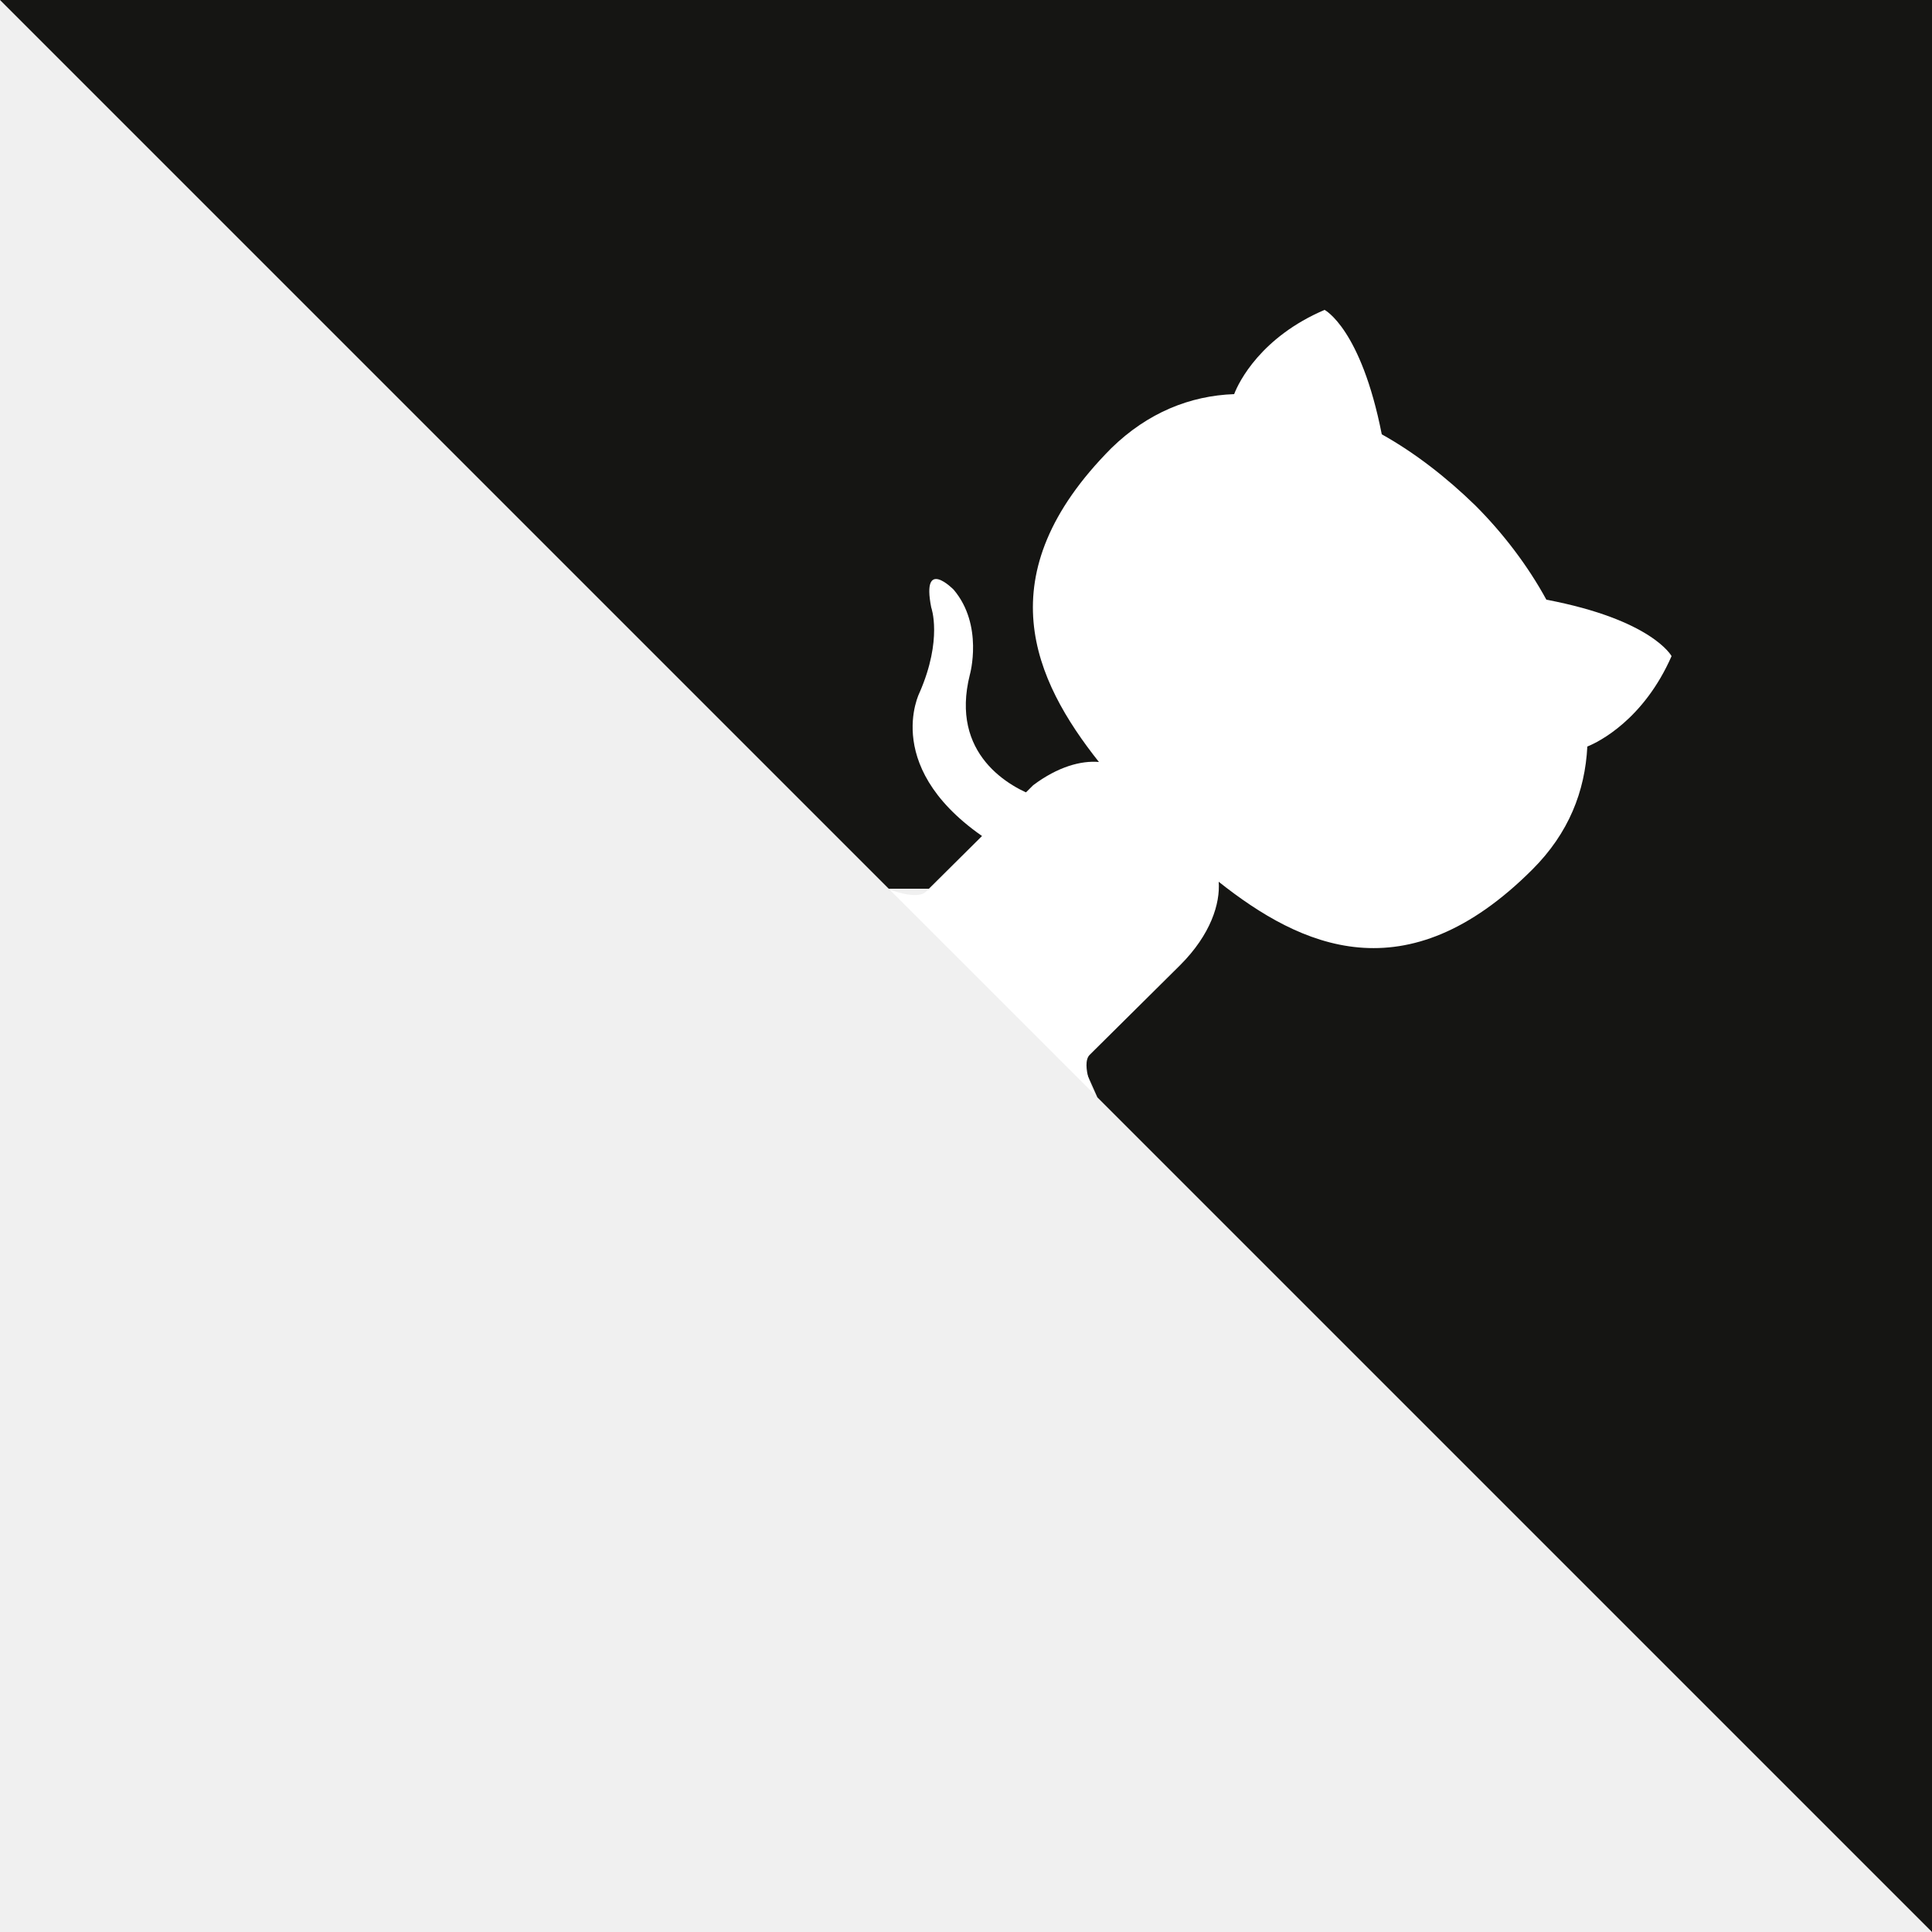
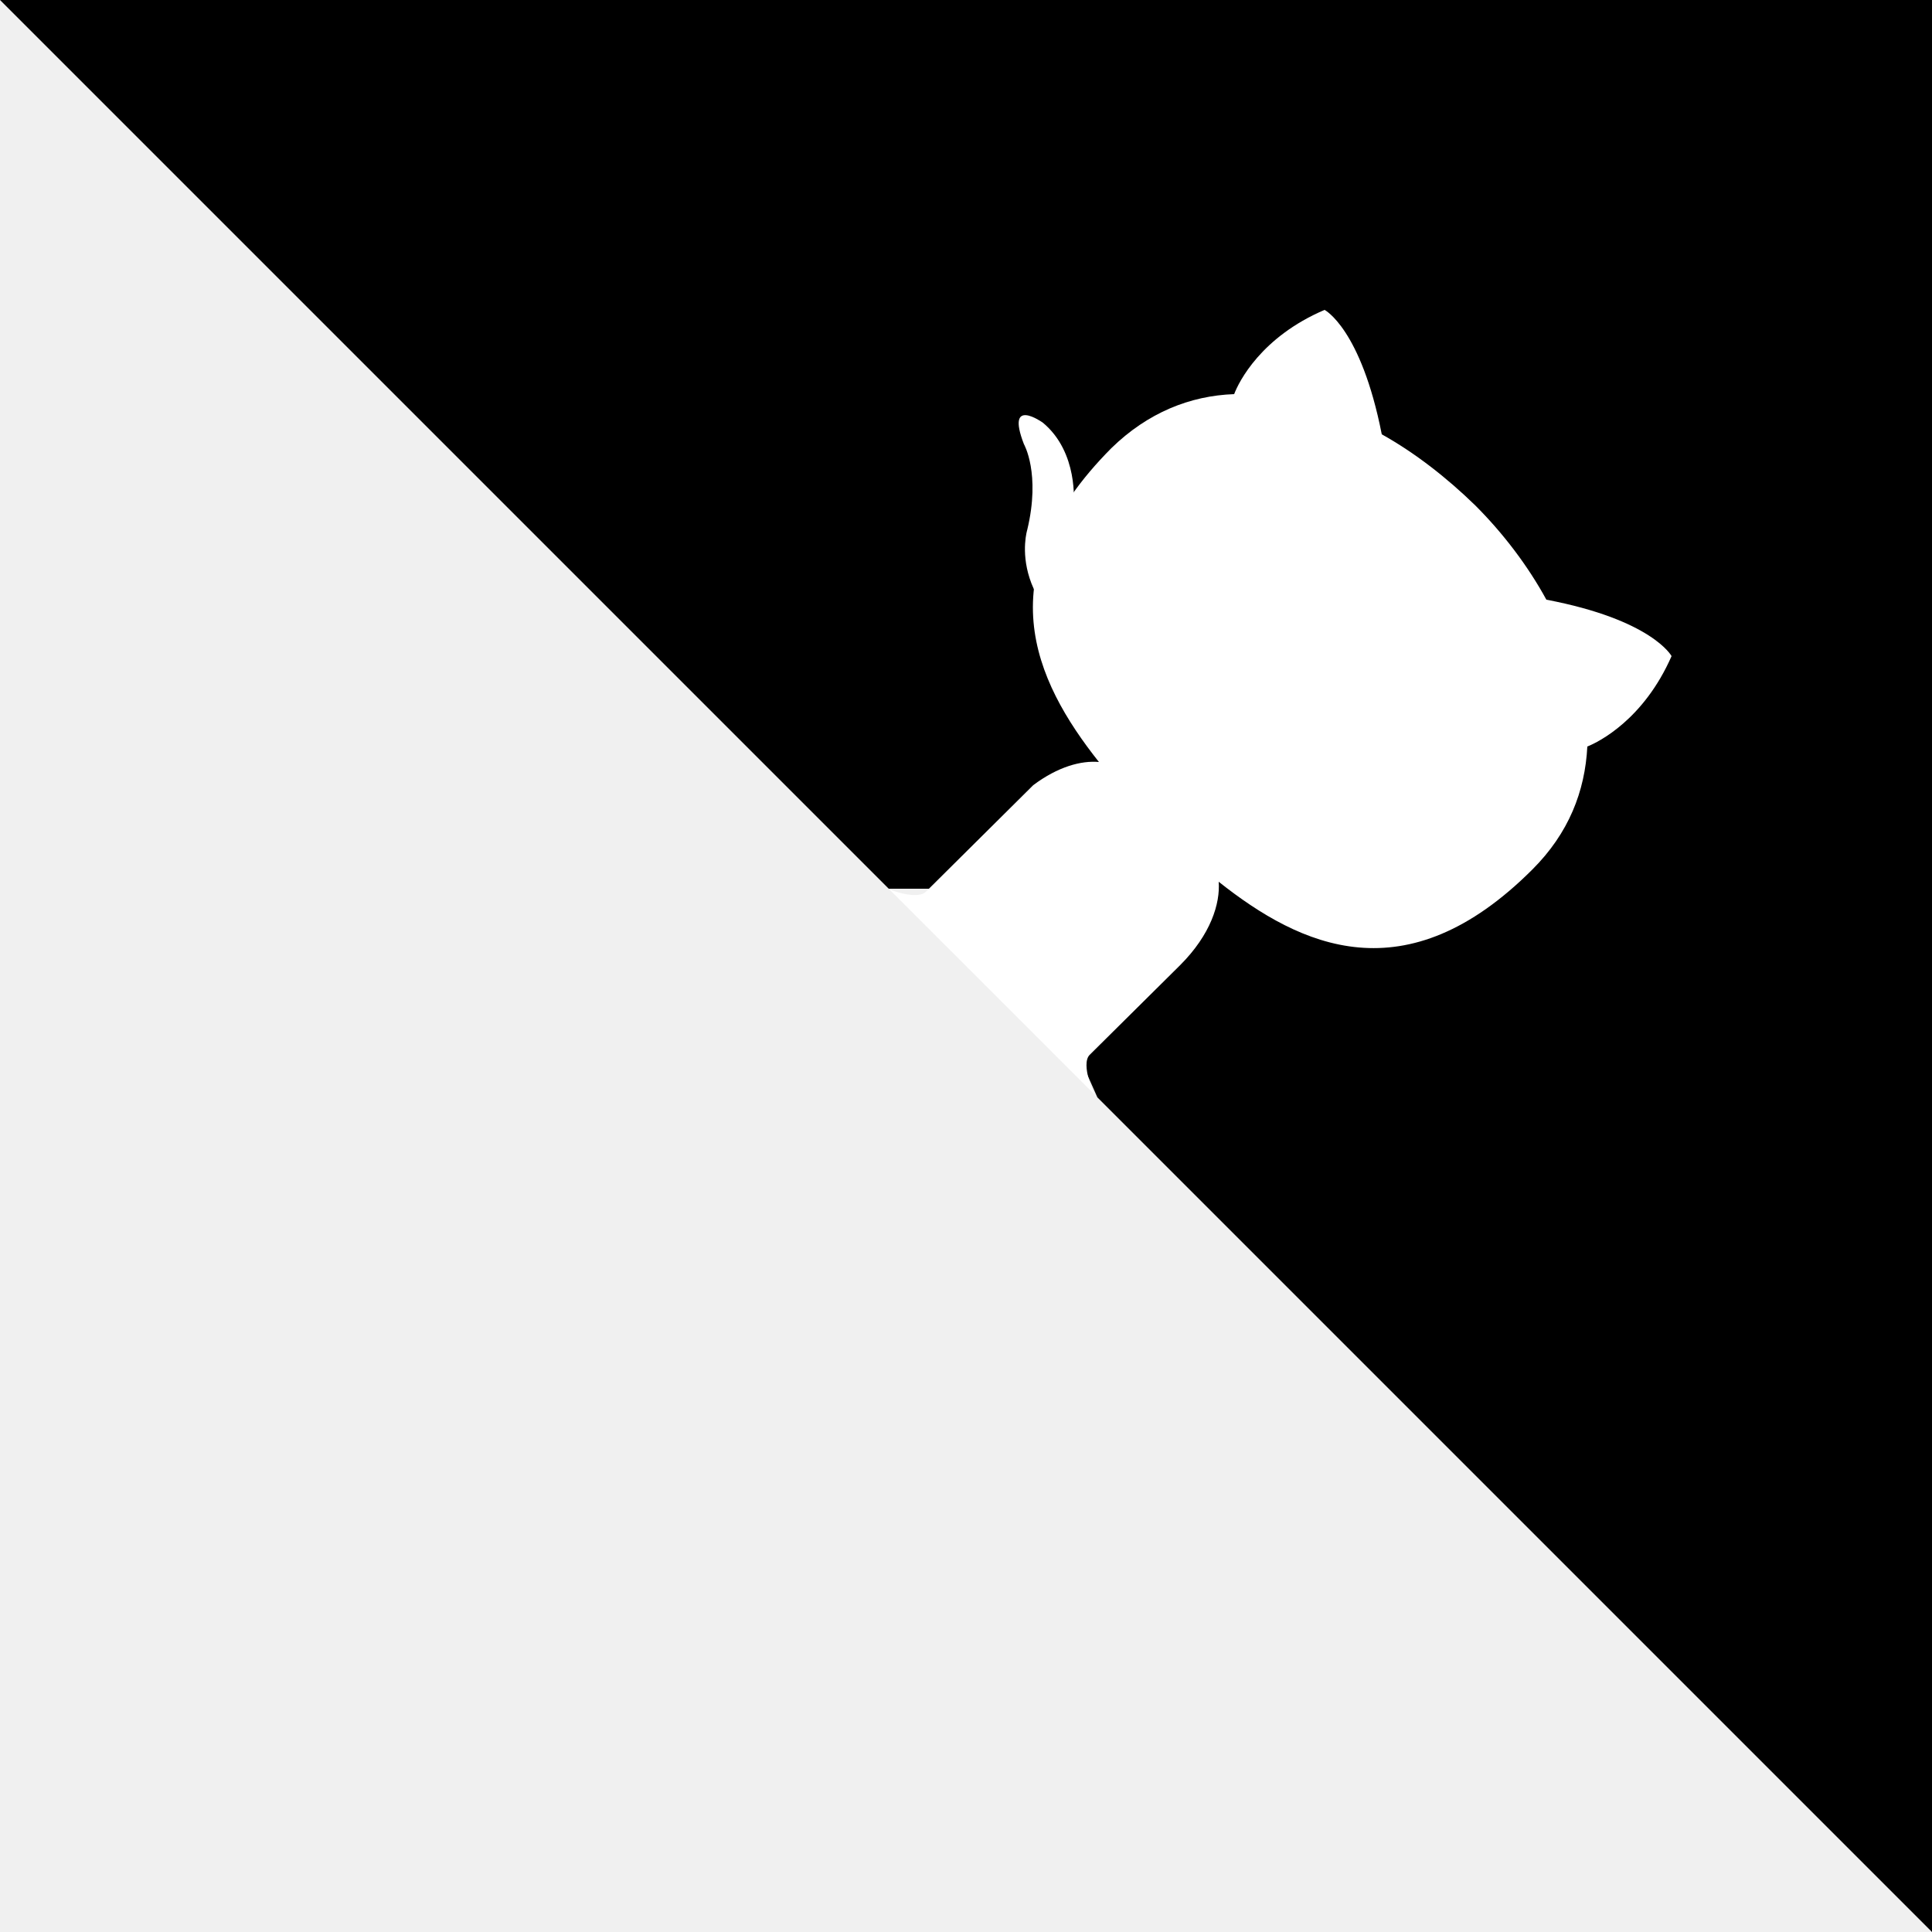
- <svg id="svgArm" width="80" height="80" viewBox="0 0 250 250" style="fill:#151513; color:#fff; position: absolute; top: 0; border: 0; right: 0;">
+ <svg xmlns="http://www.w3.org/2000/svg" xml:space="preserve" width="80px" height="80px" viewBox="0 0 250 250" style="shape-rendering:geometricPrecision; text-rendering:geometricPrecision; image-rendering:optimizeQuality; fill-rule:evenodd; clip-rule:evenodd">
+   <defs>
+     <style type="text/css">
+             
+                 svg:hover .octo-arm {
+                     animation:octocat-wave 560ms ease-in-out
+                 }
+                 .octo-arm {
+                     transform-origin: 55% 55%;
+                     transform:rotate(-10deg) translateY(1px);
+                 }
+                 @keyframes octocat-wave{
+                     0%,100%{
+                         transform:rotate(-10deg)
+                     }
+                     20%,60%{
+                         transform:rotate(-1deg)
+                     }
+                     40%,80%{
+                         transform:rotate(10deg)
+                     }
+                 }
+             
+         </style>
+   </defs>
  <g>
    <path d="M0,0 L115,115 L130,115 L142,142 L250,250 L250,0 Z" />
-     <path d="M115.0,115.0 C114.9,115.1 118.7,116.5 119.8,115.4 L133.7,101.6 C136.9,99.2 139.9,98.4 142.2,98.6 C133.8,88.0 127.5,74.4 143.8,58.0 C148.5,53.4 154.0,51.2 159.7,51.0 C160.3,49.4 163.2,43.6 171.4,40.1 C171.4,40.1 176.1,42.5 178.8,56.2 C183.1,58.6 187.2,61.8 190.9,65.4 C194.5,69.0 197.7,73.2 200.1,77.6 C213.8,80.2 216.3,84.9 216.3,84.9 C212.7,93.1 206.9,96.0 205.4,96.6 C205.1,102.4 203.0,107.8 198.3,112.5 C181.9,128.9 168.3,122.5 157.7,114.1 C157.9,116.9 156.7,120.9 152.7,124.9 L141.0,136.5 C139.8,137.7 141.6,141.9 141.8,141.8 Z" fill="currentColor" class="octo-body" />
+     <path d="M115.0,115.0 C114.9,115.1 118.7,116.5 119.8,115.4 L133.7,101.6 C136.9,99.2 139.9,98.4 142.2,98.6 C133.8,88.0 127.5,74.4 143.8,58.0 C148.5,53.4 154.0,51.2 159.7,51.0 C160.3,49.4 163.2,43.6 171.4,40.1 C171.4,40.1 176.1,42.5 178.8,56.2 C183.1,58.6 187.2,61.8 190.9,65.4 C194.5,69.0 197.7,73.2 200.1,77.6 C213.8,80.2 216.3,84.9 216.3,84.9 C212.7,93.1 206.9,96.0 205.4,96.6 C205.1,102.4 203.0,107.8 198.3,112.5 C181.9,128.9 168.3,122.5 157.7,114.1 C157.9,116.9 156.7,120.9 152.7,124.9 L141.0,136.5 C139.8,137.7 141.6,141.9 141.8,141.8 Z" fill="white" class="octo-body" />
  </g>
  <g>
-     <path d="M128.3,109.0 C113.8,99.7 119.0,89.6 119.0,89.6 C122.0,82.7 120.5,78.6 120.5,78.6 C119.2,72.0 123.4,76.3 123.4,76.3 C127.3,80.9 125.5,87.3 125.5,87.3 C122.9,97.6 130.6,101.9 134.4,103.2" fill="currentColor" class="octo-arm">
-         </path>
+     <path d="M128.3,109.0 C113.8,99.7 119.0,89.6 119.0,89.6 C122.0,82.7 120.5,78.6 120.5,78.6 C119.2,72.0 123.4,76.3 123.4,76.3 C127.3,80.9 125.5,87.3 125.5,87.3 C122.9,97.6 130.6,101.9 134.4,103.2" fill="white" class="octo-arm" />
  </g>
</svg>
